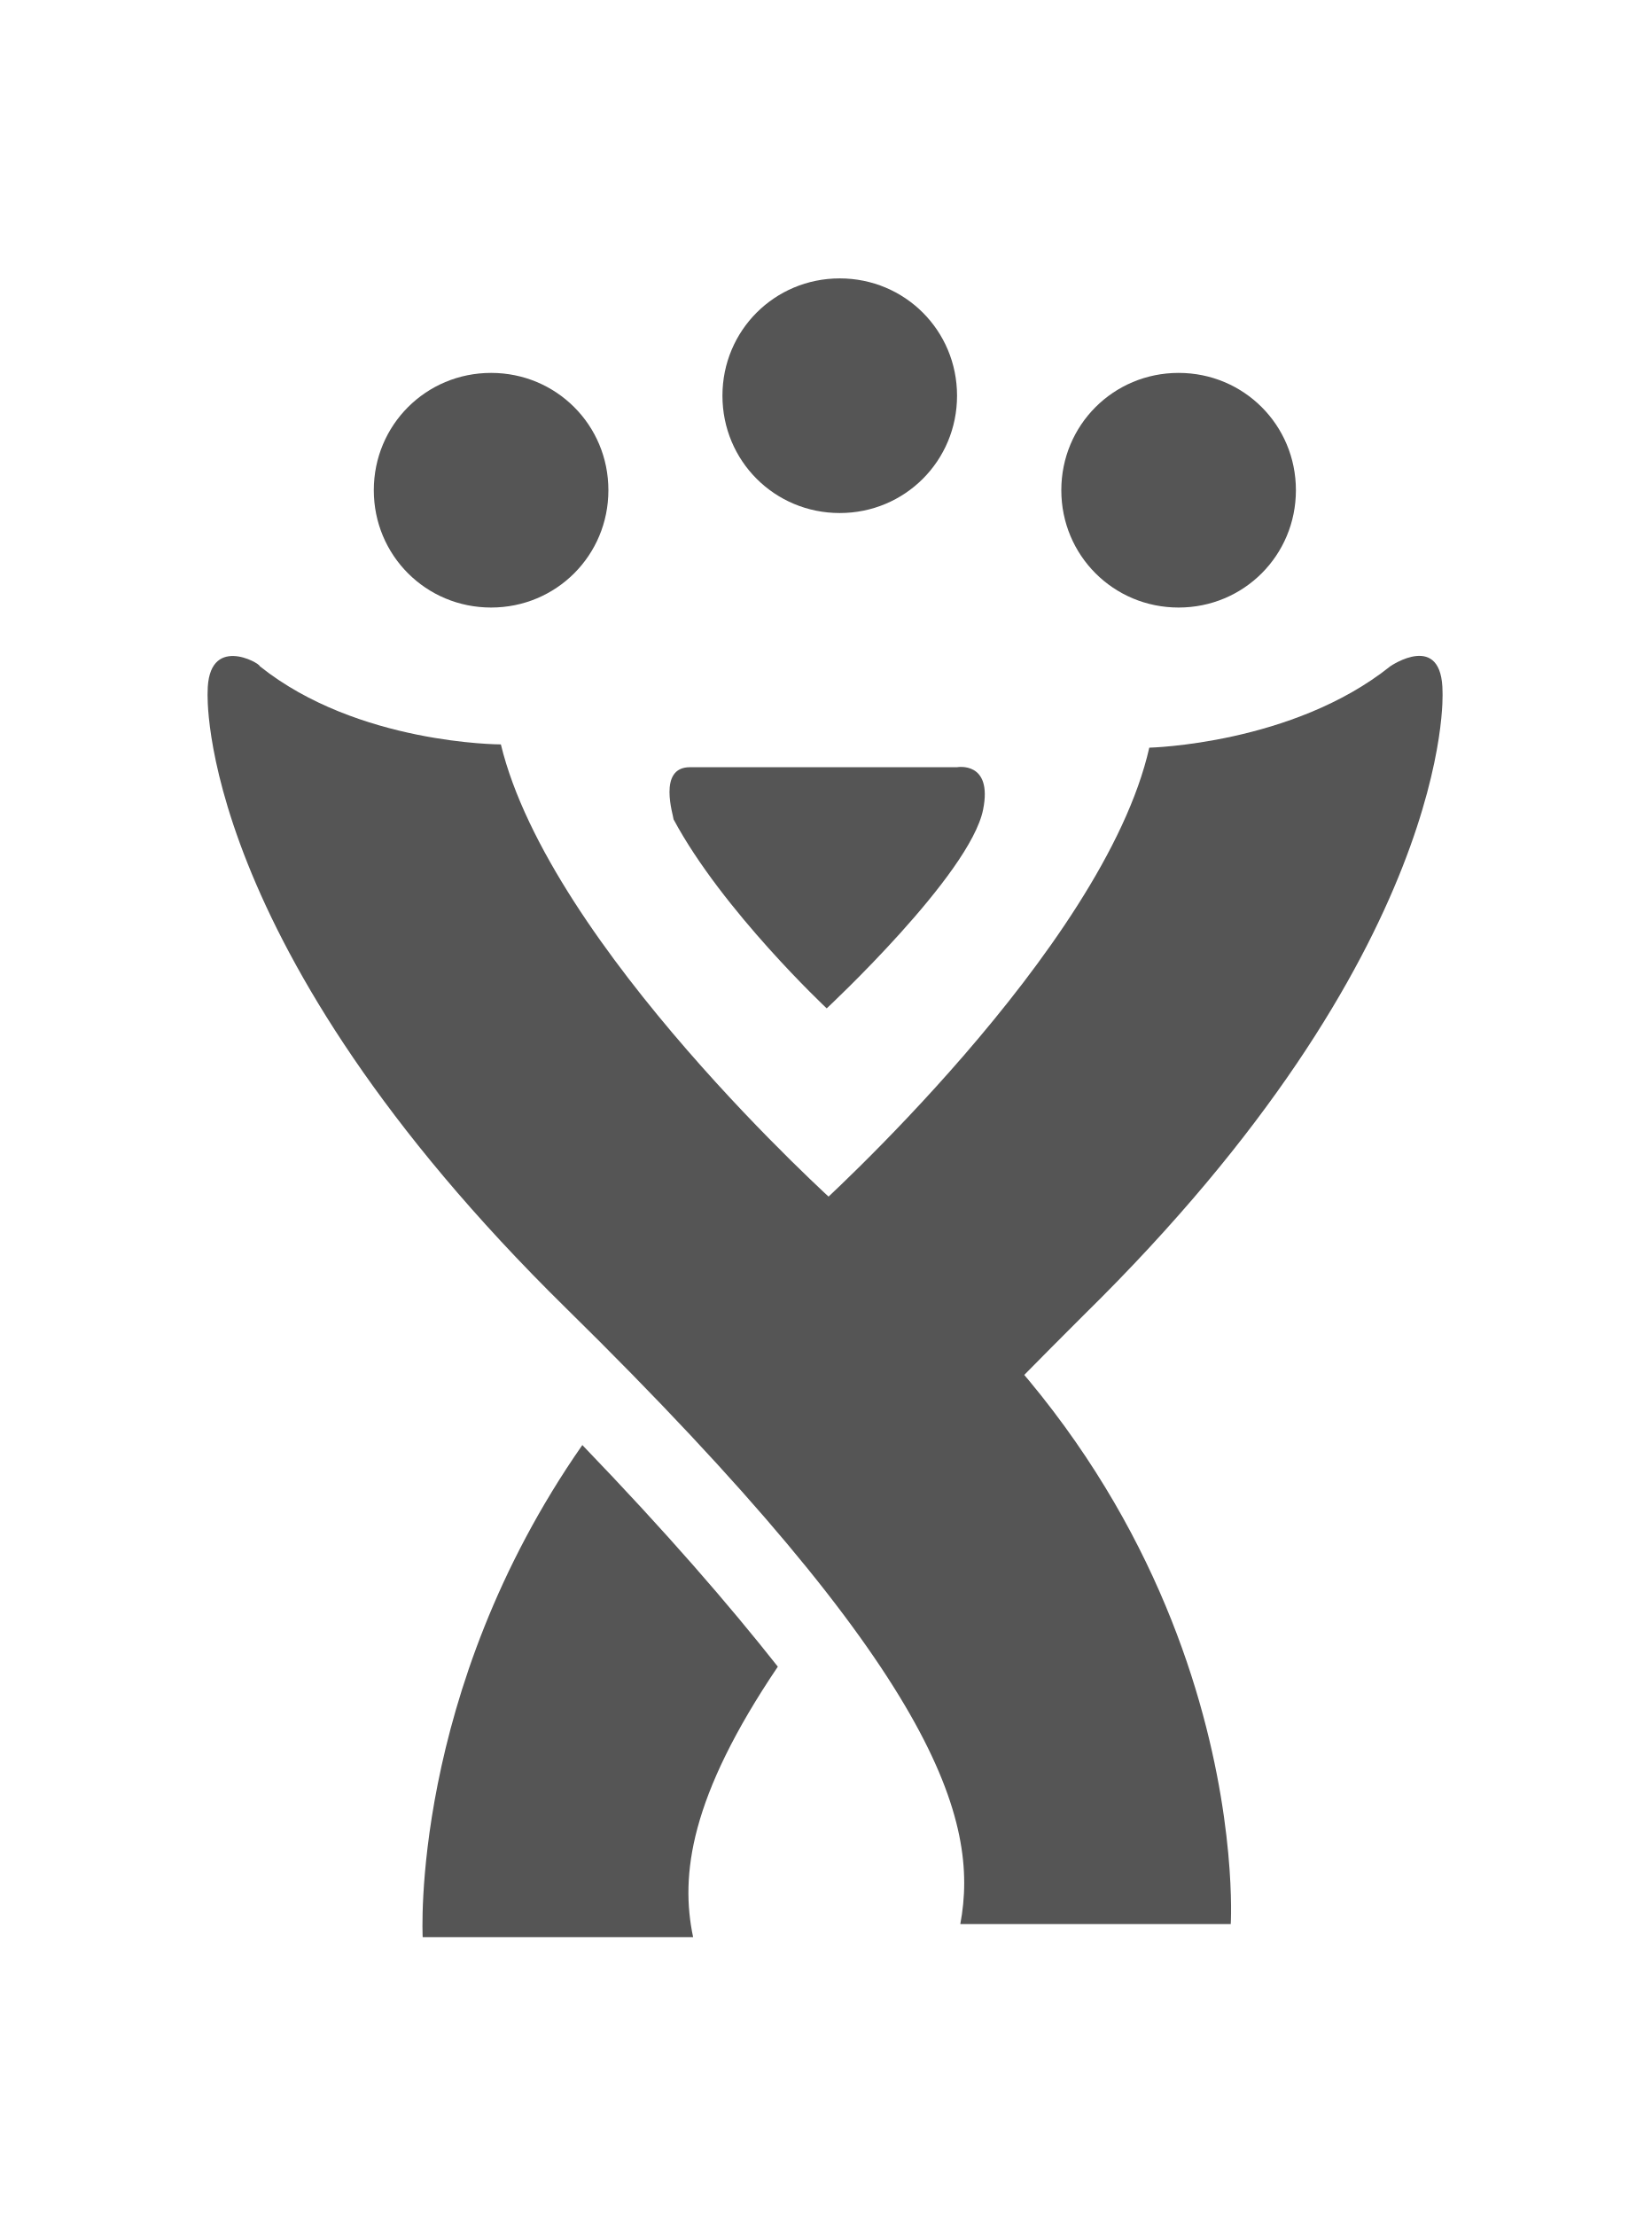
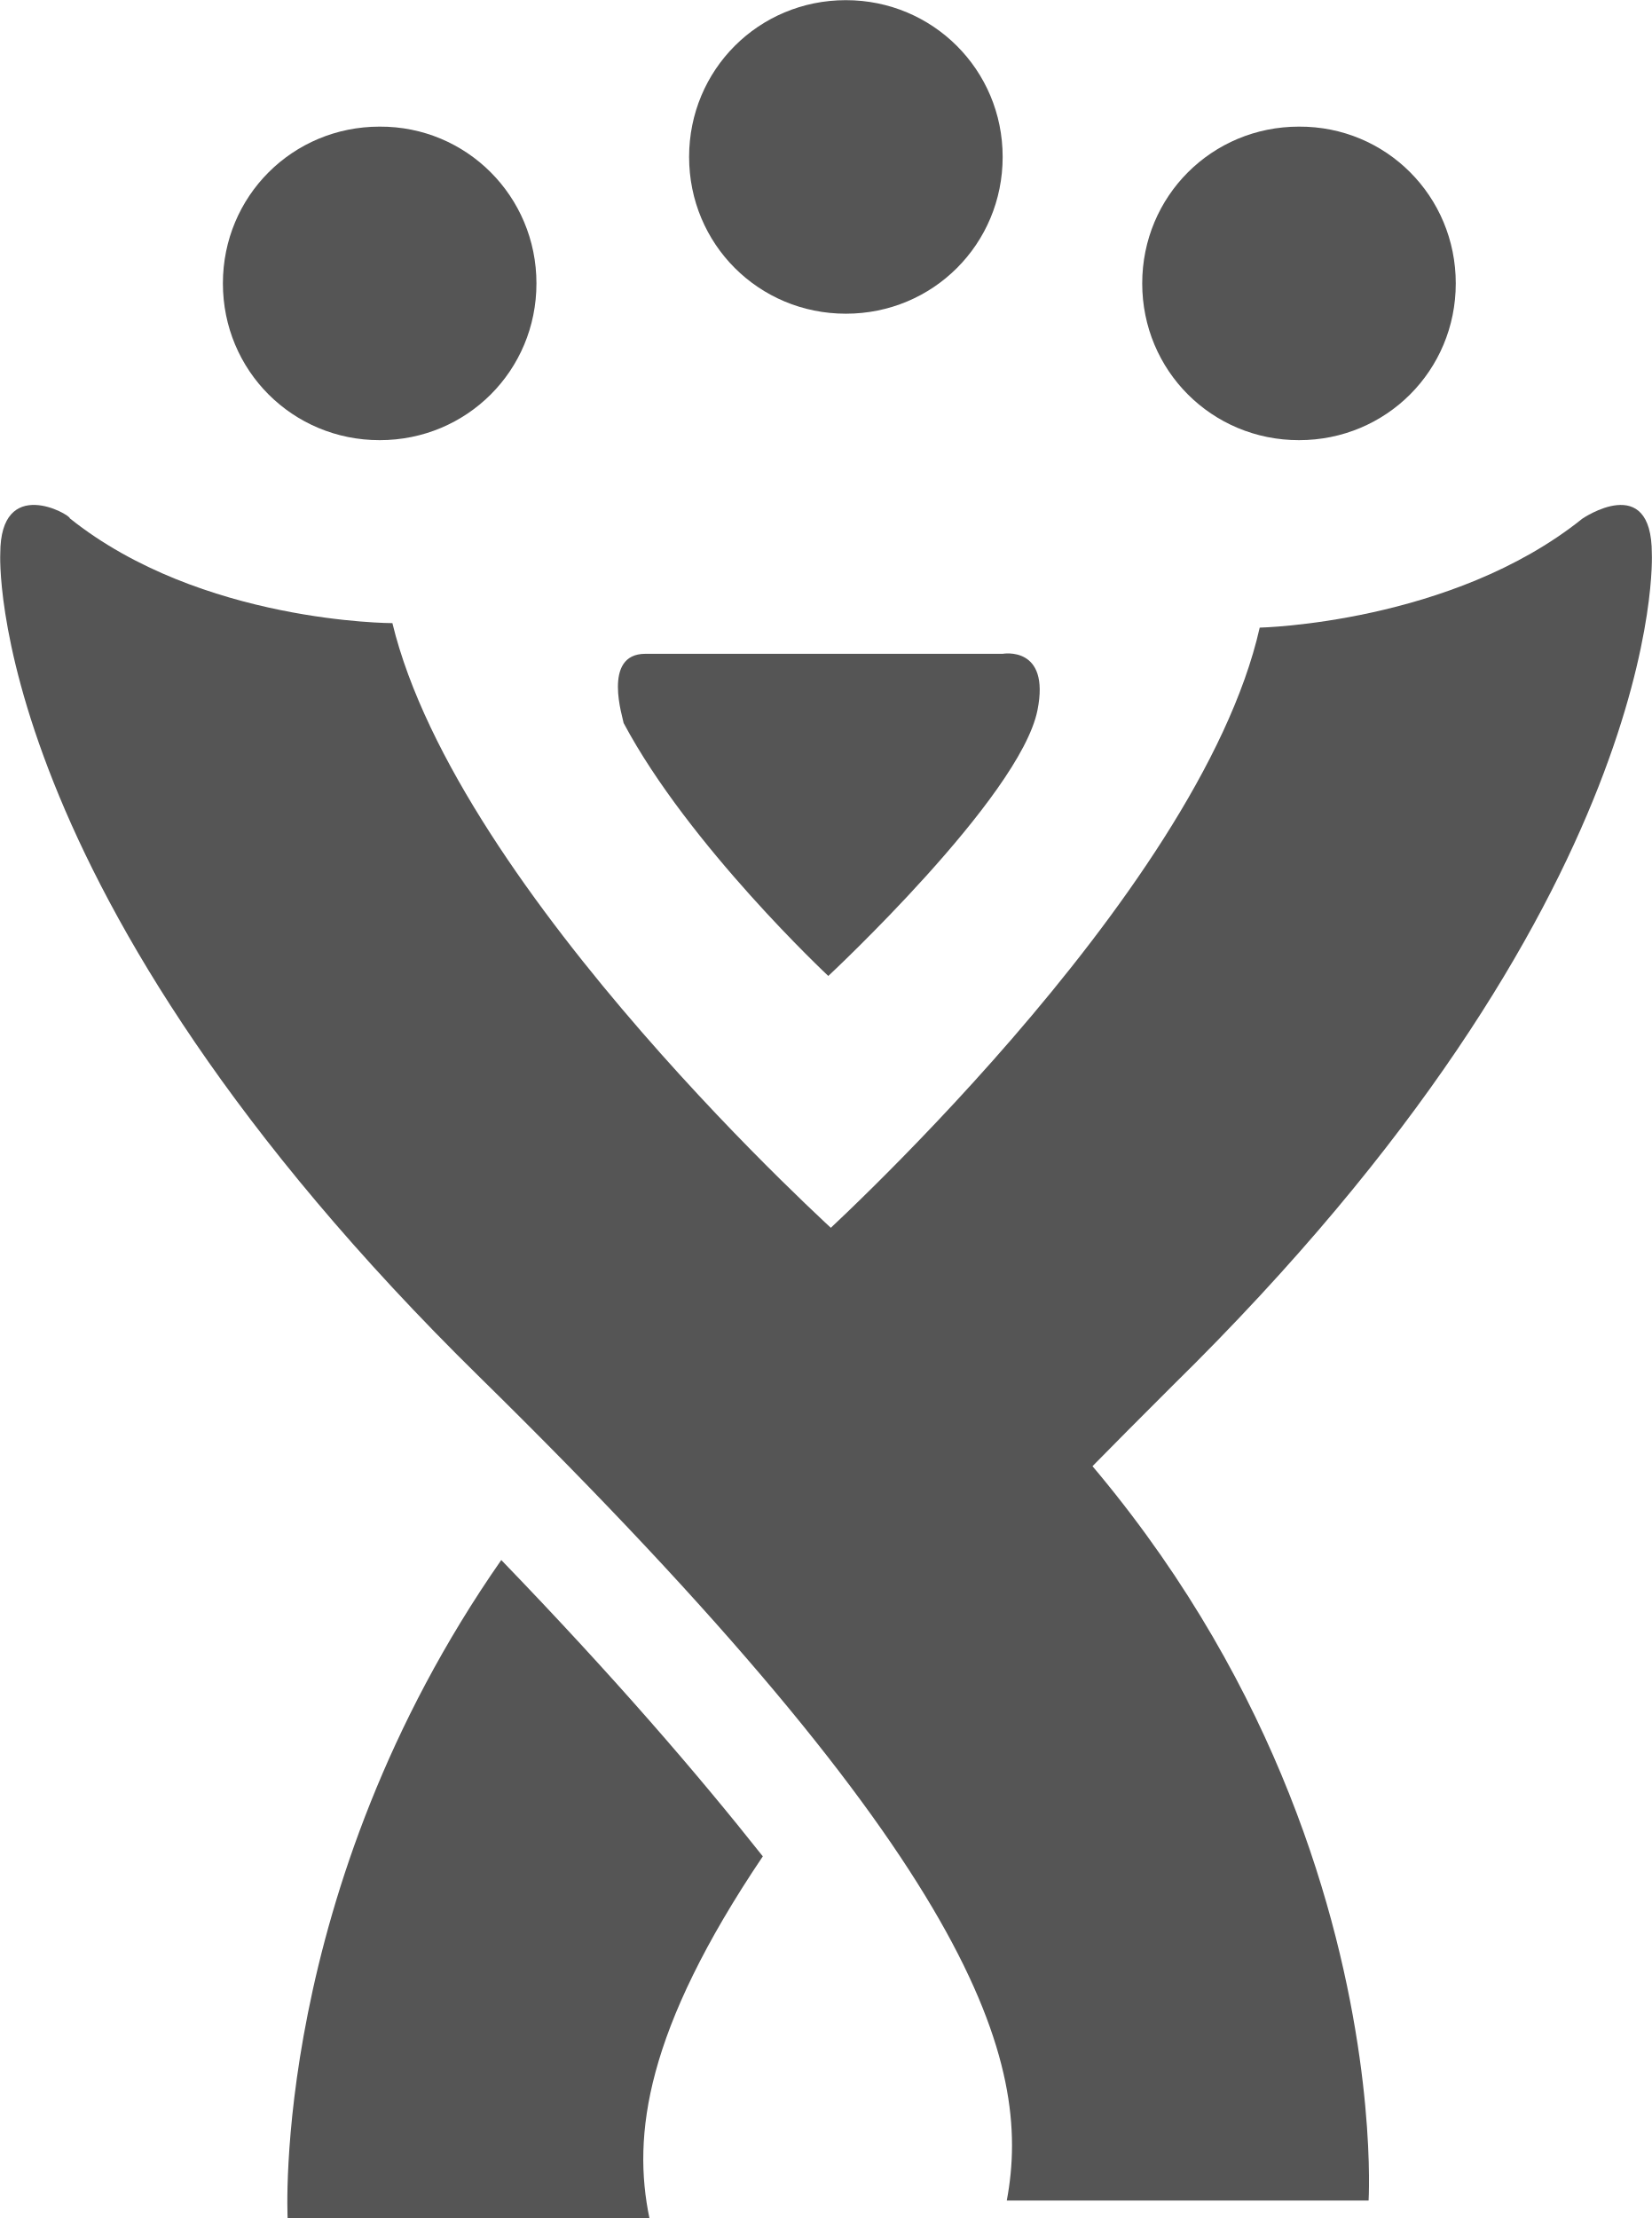
- <svg xmlns="http://www.w3.org/2000/svg" version="1.1" id="svg2" x="0px" y="0px" viewBox="10 14.8 50.7 68" enable-background="new 10 14.8 50.7 68" xml:space="preserve">
+ <svg xmlns="http://www.w3.org/2000/svg" version="1.1" id="svg2" x="0px" y="0px" viewBox="94.9 114.3 441.5 592.8" enable-background="new 94.9 114.3 441.5 592.8" xml:space="preserve">
  <g id="layer1" transform="translate(0,-952.3622)">
    <g id="g4088" transform="translate(-2.627806,4.004985)">
-       <path id="path3962" fill="#555555" d="M19,984.4c0,0-0.4,7.7,11,18.9c11.4,11.2,12.7,15.7,12.1,18.9h8.3c0,0,0.8-13-12.1-22.1    c0,0-8.8-7.9-10.3-14.1c0,0-4.4,0-7.4-2.4C20.6,983.5,19,982.6,19,984.4" />
-       <path id="path3966" fill="#555555" d="M36.6,1002.2c2.3,1.6,4.1,3.4,5.6,5.1c1.1-1.2,2.3-2.4,3.7-3.8c11.4-11.2,11-19.1,11-19.1    c0-1.9-1.6-0.8-1.6-0.8c-3,2.4-7.4,2.5-7.4,2.5c-1.4,6.2-10.3,14.2-10.3,14.2c-0.6,0.4-1.2,0.9-1.7,1.3    C36.4,1002,36.6,1002.2,36.6,1002.2" />
-       <path id="path3970" fill="#555555" d="M36.5,1014.3c-1.5-1.9-3.4-4.1-6-6.8c-5.3,7.6-4.9,15.1-4.9,15.1h8.3    C33.5,1020.7,33.8,1018.3,36.5,1014.3" />
-       <path id="path3974" fill="#555555" d="M33.8,986.7H42c0,0,1.1-0.2,0.8,1.3c-0.4,2-4.8,6.1-4.8,6.1s-3.2-3-4.7-5.8    C33.3,988.2,32.8,986.7,33.8,986.7" />
-       <path id="path3978" fill="#555555" d="M52.4,978.2c0,2-1.6,3.6-3.6,3.6c-2,0-3.6-1.6-3.6-3.6c0-2,1.6-3.6,3.6-3.6    S52.4,976.2,52.4,978.2" />
-       <path id="path3982" fill="#555555" d="M31.3,978.2c0,2-1.6,3.6-3.6,3.6s-3.6-1.6-3.6-3.6c0-2,1.6-3.6,3.6-3.6    C29.7,974.6,31.3,976.2,31.3,978.2" />
-       <path id="path3986" fill="#555555" d="M42,975.3c0,2-1.6,3.6-3.6,3.6s-3.6-1.6-3.6-3.6c0-2,1.6-3.6,3.6-3.6S42,973.3,42,975.3" />
+       <path id="path3962" fill="#555555" d="M97.6,1210.6c0,0-4.7,89.7,128.1,220.1s147.9,182.9,140.9,220.1h96.7    c0,0,9.3-151.4-140.9-257.4c0,0-102.5-92-120-164.2c0,0-51.2,0-86.2-28C116.2,1200.1,97.6,1189.6,97.6,1210.6" />
+       <path id="path3966" fill="#555555" d="M302.6,1417.9c26.8,18.6,47.8,39.6,65.2,59.4c12.8-14,26.8-28,43.1-44.3    C543.7,1302.6,539,1210.6,539,1210.6c0-22.1-18.6-9.3-18.6-9.3c-34.9,28-86.2,29.1-86.2,29.1c-16.3,72.2-120,165.4-120,165.4    c-7,4.7-14,10.5-19.8,15.1C300.3,1415.6,302.6,1417.9,302.6,1417.9" />
+       <path id="path3970" fill="#555555" d="M301.4,1558.8c-17.5-22.1-39.6-47.8-69.9-79.2c-61.7,88.5-57.1,175.9-57.1,175.9h96.7    C266.5,1633.4,270,1605.4,301.4,1558.8" />
+       <path id="path3974" fill="#555555" d="M270,1237.4h95.5c0,0,12.8-2.3,9.3,15.1c-4.7,23.3-55.9,71-55.9,71s-37.3-34.9-54.7-67.6    C264.1,1254.8,258.3,1237.4,270,1237.4" />
+       <path id="path3978" fill="#555555" d="M486.6,1138.4c0,23.3-18.6,41.9-41.9,41.9c-23.3,0-41.9-18.6-41.9-41.9    c0-23.3,18.6-41.9,41.9-41.9C468,1096.4,486.6,1115.1,486.6,1138.4" />
+       <path id="path3982" fill="#555555" d="M240.9,1138.4c0,23.3-18.6,41.9-41.9,41.9s-41.9-18.6-41.9-41.9c0-23.3,18.6-41.9,41.9-41.9    C222.2,1096.4,240.9,1115.1,240.9,1138.4" />
+       <path id="path3986" fill="#555555" d="M365.5,1104.6c0,23.3-18.6,41.9-41.9,41.9c-23.3,0-41.9-18.6-41.9-41.9s18.6-41.9,41.9-41.9    C346.8,1062.7,365.5,1081.3,365.5,1104.6" />
    </g>
  </g>
</svg>
